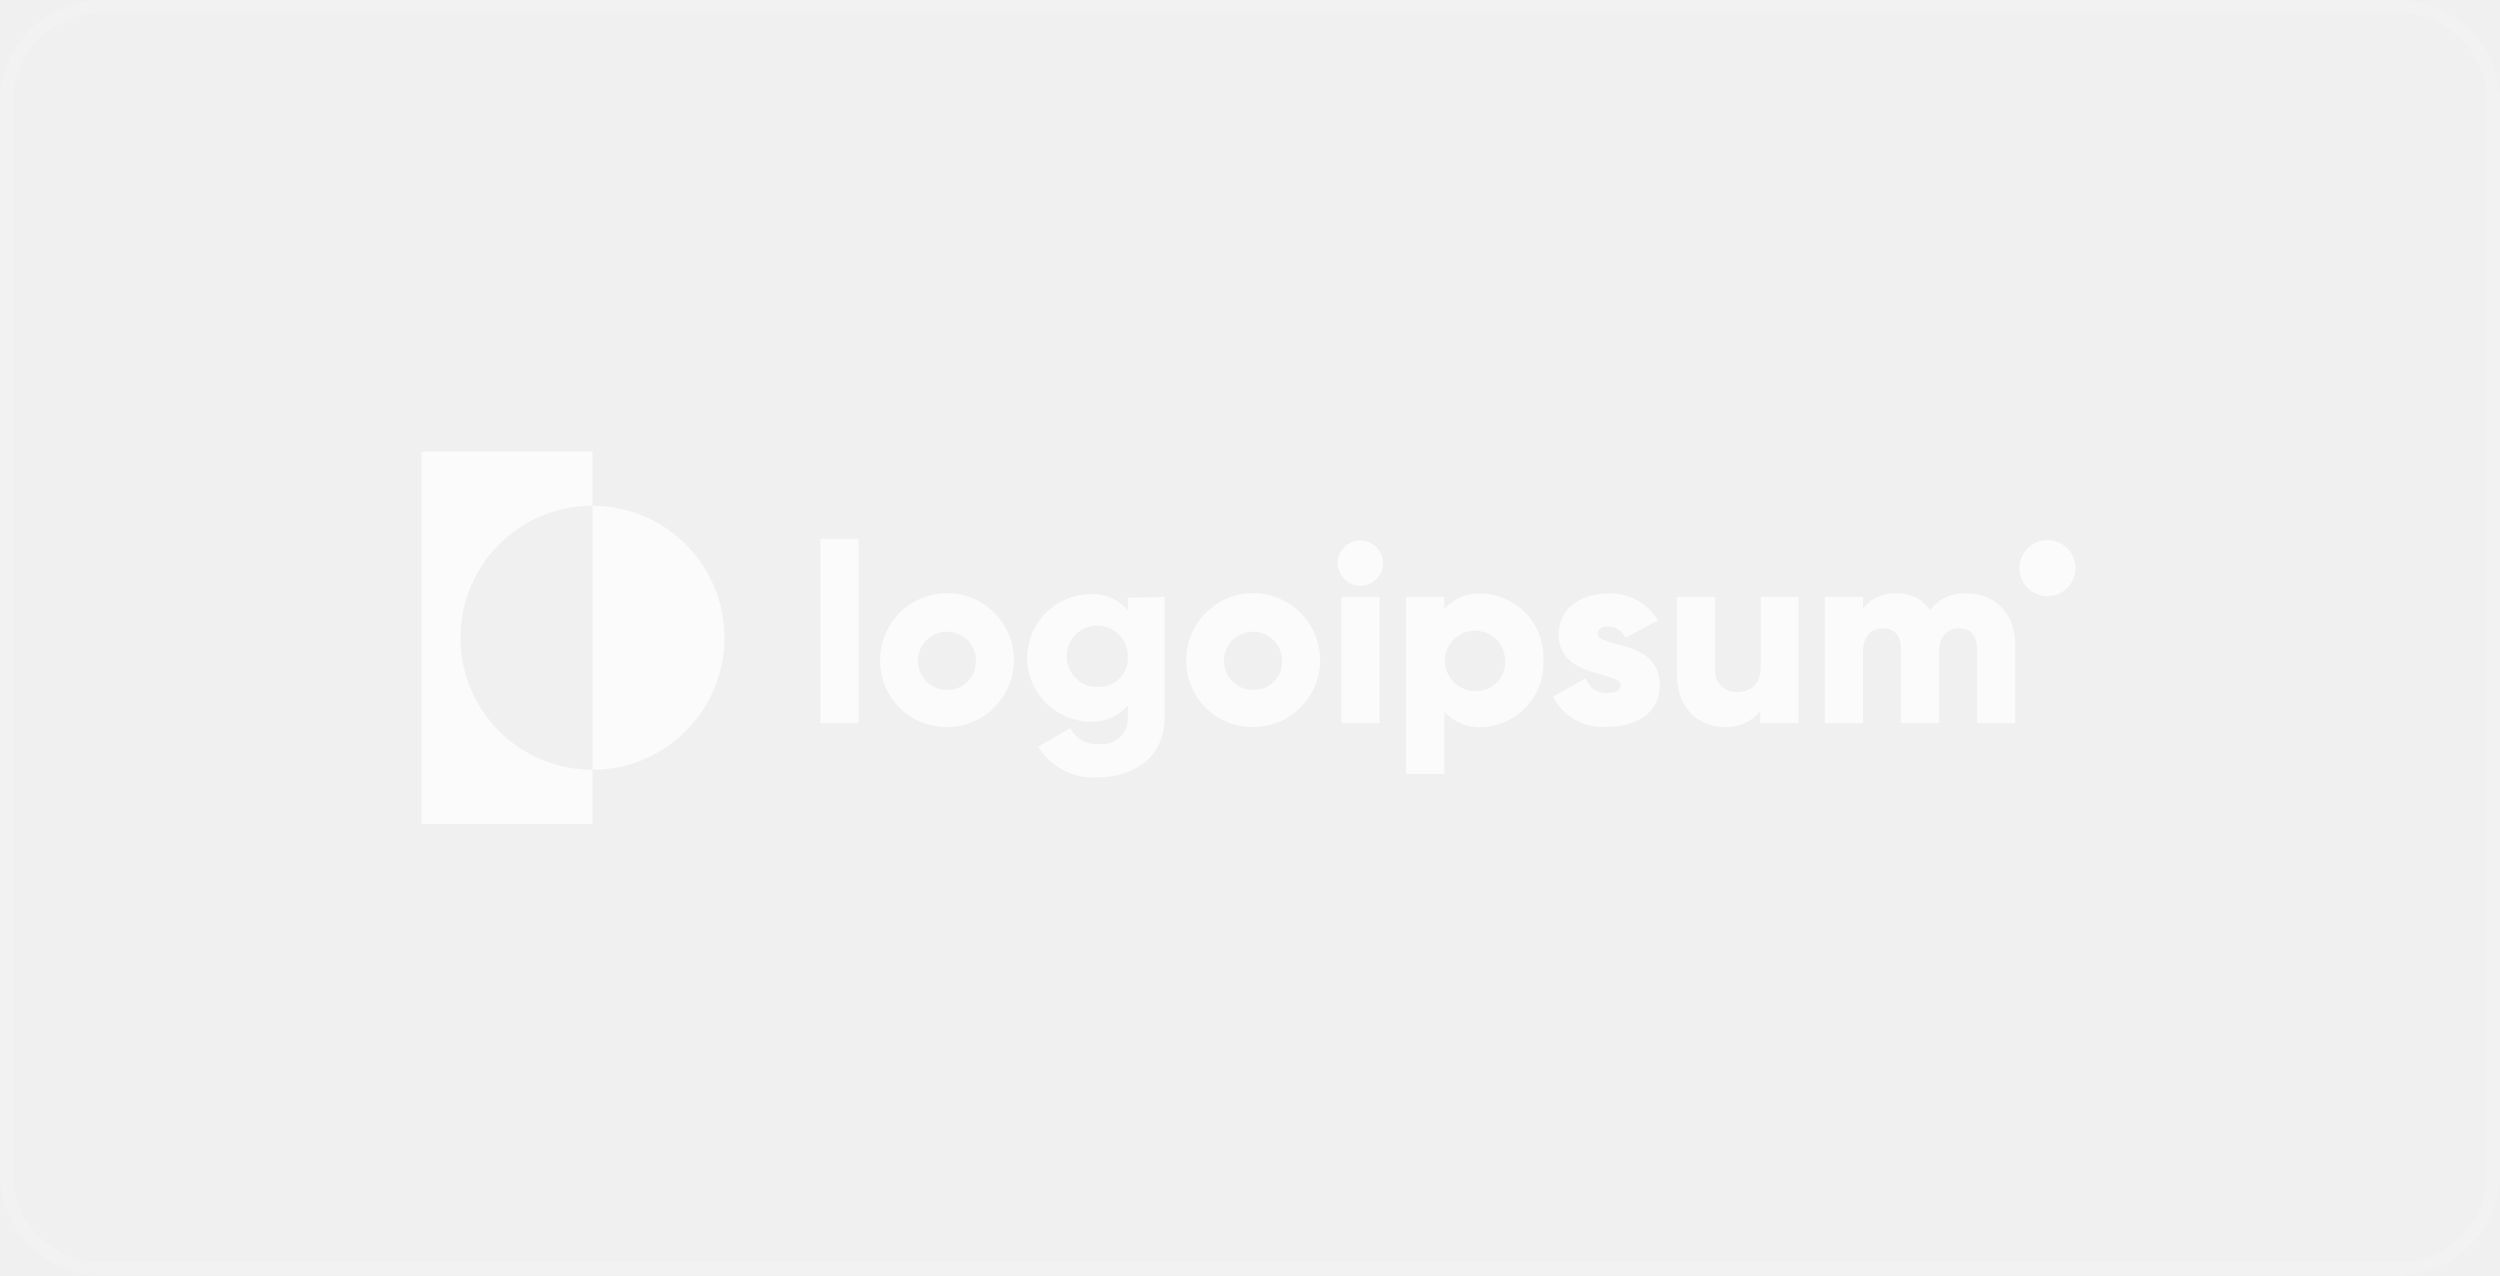
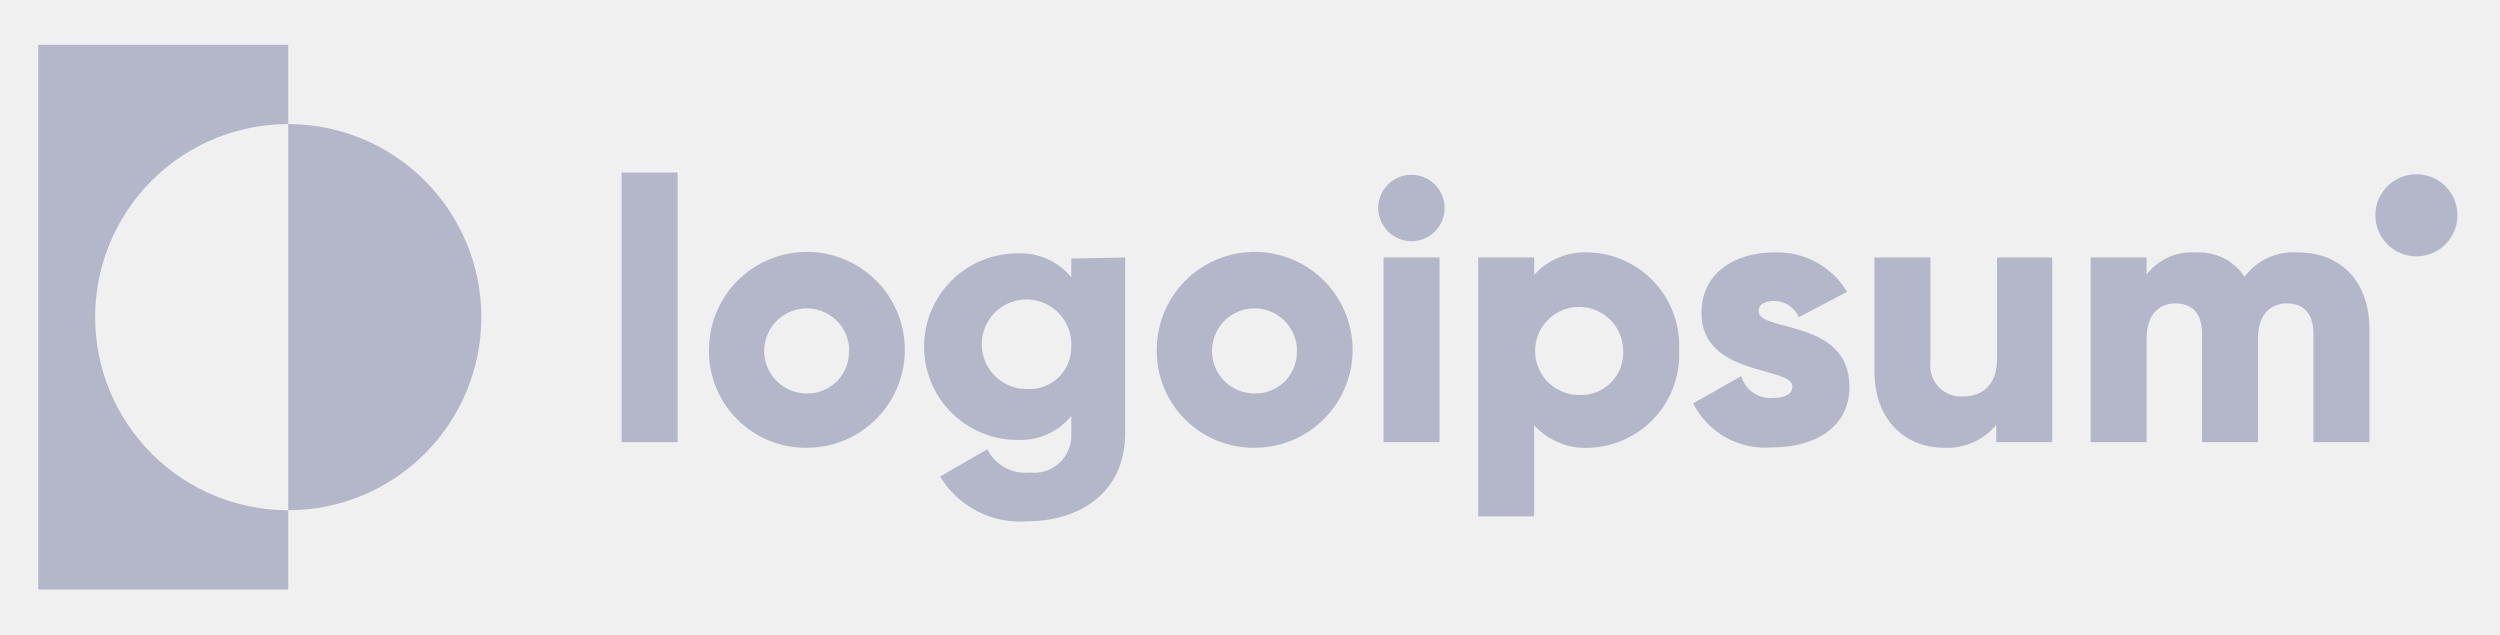
- <svg xmlns="http://www.w3.org/2000/svg" width="196" height="100" viewBox="0 0 196 100" fill="none">
-   <rect x="0.5" y="0.5" width="195" height="99" rx="7.5" stroke="white" stroke-opacity="0.15" />
-   <path d="M46.45 39.65V35.4H33.05V64.6H46.45V60.35C43.705 60.35 41.072 59.259 39.131 57.318C37.19 55.377 36.1 52.745 36.1 50C36.1 47.255 37.19 44.622 39.131 42.681C41.072 40.74 43.705 39.65 46.45 39.65Z" fill="white" fill-opacity="0.7" />
-   <path d="M46.45 39.65V60.35C49.195 60.35 51.828 59.259 53.769 57.318C55.71 55.377 56.8 52.745 56.8 50C56.8 47.255 55.71 44.622 53.769 42.681C51.828 40.74 49.195 39.65 46.45 39.65Z" fill="white" fill-opacity="0.7" />
-   <path d="M64.32 42.25H67.32V56.7H64.32V42.25Z" fill="white" fill-opacity="0.7" />
-   <path d="M69.001 51.75C69.001 50.71 69.309 49.694 69.887 48.83C70.466 47.966 71.287 47.293 72.248 46.897C73.21 46.5 74.267 46.398 75.286 46.603C76.305 46.808 77.24 47.311 77.973 48.048C78.706 48.786 79.204 49.724 79.403 50.744C79.602 51.765 79.494 52.821 79.092 53.78C78.69 54.739 78.013 55.556 77.145 56.13C76.278 56.703 75.26 57.006 74.221 57C73.531 57.005 72.847 56.873 72.21 56.611C71.572 56.348 70.993 55.961 70.507 55.472C70.02 54.983 69.637 54.402 69.378 53.763C69.12 53.124 68.991 52.439 69.001 51.75ZM76.52 51.75C76.509 51.302 76.365 50.867 76.107 50.5C75.85 50.133 75.49 49.85 75.072 49.687C74.655 49.523 74.198 49.487 73.76 49.581C73.322 49.676 72.921 49.898 72.608 50.219C72.295 50.54 72.084 50.946 72.001 51.387C71.918 51.827 71.966 52.283 72.14 52.696C72.315 53.109 72.607 53.462 72.98 53.709C73.354 53.957 73.792 54.09 74.24 54.09C74.546 54.096 74.849 54.039 75.131 53.922C75.413 53.806 75.668 53.632 75.881 53.413C76.093 53.193 76.257 52.932 76.364 52.646C76.471 52.36 76.517 52.055 76.501 51.75H76.52Z" fill="white" fill-opacity="0.7" />
-   <path d="M91.31 46.8V56.21C91.31 59.53 88.71 60.94 86.08 60.94C85.153 61.016 84.222 60.832 83.394 60.408C82.565 59.984 81.871 59.337 81.39 58.54L83.92 57.08C84.125 57.493 84.451 57.834 84.855 58.058C85.259 58.281 85.721 58.376 86.18 58.33C86.473 58.366 86.77 58.337 87.049 58.245C87.329 58.153 87.586 58 87.8 57.798C88.014 57.595 88.18 57.348 88.288 57.073C88.395 56.799 88.44 56.504 88.42 56.21V55.3C88.071 55.723 87.628 56.059 87.127 56.282C86.625 56.504 86.078 56.606 85.53 56.58C84.204 56.58 82.933 56.053 81.995 55.116C81.057 54.178 80.53 52.906 80.53 51.58C80.53 50.254 81.057 48.982 81.995 48.045C82.933 47.107 84.204 46.58 85.53 46.58C86.078 46.554 86.625 46.656 87.127 46.879C87.628 47.101 88.071 47.437 88.42 47.86V46.86L91.31 46.8ZM88.42 51.55C88.44 51.072 88.317 50.598 88.065 50.191C87.814 49.783 87.447 49.46 87.01 49.263C86.574 49.066 86.088 49.004 85.616 49.085C85.144 49.166 84.707 49.386 84.362 49.717C84.016 50.049 83.777 50.476 83.676 50.944C83.575 51.412 83.617 51.9 83.795 52.344C83.973 52.788 84.281 53.169 84.677 53.438C85.074 53.706 85.541 53.85 86.02 53.85C86.333 53.873 86.647 53.829 86.941 53.723C87.236 53.617 87.505 53.45 87.731 53.233C87.957 53.016 88.135 52.755 88.254 52.465C88.373 52.175 88.43 51.863 88.42 51.55Z" fill="white" fill-opacity="0.7" />
-   <path d="M93 51.75C93 50.711 93.308 49.696 93.886 48.832C94.463 47.969 95.284 47.296 96.244 46.899C97.204 46.502 98.26 46.398 99.278 46.602C100.297 46.805 101.232 47.306 101.966 48.041C102.7 48.776 103.199 49.713 103.401 50.732C103.602 51.751 103.497 52.807 103.098 53.766C102.699 54.725 102.024 55.544 101.16 56.12C100.295 56.696 99.279 57.002 98.24 57C97.549 57.007 96.864 56.875 96.225 56.614C95.585 56.352 95.005 55.966 94.517 55.477C94.028 54.988 93.643 54.406 93.383 53.766C93.122 53.126 92.992 52.441 93 51.75ZM100.52 51.75C100.509 51.301 100.365 50.866 100.107 50.499C99.849 50.132 99.488 49.849 99.07 49.686C98.652 49.523 98.195 49.487 97.756 49.582C97.318 49.678 96.917 49.9 96.605 50.222C96.292 50.545 96.082 50.952 96 51.393C95.918 51.834 95.967 52.29 96.143 52.703C96.319 53.116 96.612 53.468 96.987 53.714C97.362 53.961 97.802 54.092 98.25 54.09C98.556 54.096 98.859 54.039 99.141 53.922C99.423 53.806 99.678 53.632 99.89 53.413C100.103 53.193 100.267 52.932 100.374 52.646C100.48 52.36 100.527 52.055 100.51 51.75H100.52Z" fill="white" fill-opacity="0.7" />
-   <path d="M104.87 44.15C104.87 43.798 104.975 43.454 105.17 43.161C105.366 42.868 105.644 42.64 105.969 42.506C106.294 42.371 106.652 42.336 106.997 42.404C107.343 42.473 107.66 42.642 107.909 42.892C108.158 43.14 108.327 43.458 108.396 43.803C108.465 44.148 108.429 44.506 108.295 44.831C108.16 45.157 107.932 45.434 107.639 45.63C107.346 45.826 107.002 45.93 106.65 45.93C106.18 45.925 105.73 45.736 105.397 45.403C105.065 45.07 104.875 44.621 104.87 44.15ZM105.16 46.8H108.16V56.7H105.16V46.8Z" fill="white" fill-opacity="0.7" />
-   <path d="M121 51.75C121.034 52.408 120.937 53.067 120.715 53.688C120.493 54.309 120.151 54.88 119.708 55.367C119.264 55.855 118.729 56.251 118.132 56.531C117.535 56.811 116.889 56.971 116.23 57C115.672 57.037 115.111 56.948 114.592 56.738C114.073 56.529 113.607 56.205 113.23 55.79V60.68H110.23V46.8H113.23V47.73C113.608 47.317 114.073 46.994 114.593 46.786C115.112 46.578 115.672 46.491 116.23 46.53C116.886 46.56 117.53 46.718 118.125 46.996C118.72 47.275 119.254 47.667 119.697 48.152C120.14 48.637 120.483 49.204 120.706 49.822C120.93 50.439 121.03 51.094 121 51.75ZM118 51.75C117.989 51.286 117.84 50.835 117.573 50.455C117.306 50.074 116.933 49.781 116.5 49.612C116.068 49.443 115.595 49.405 115.141 49.504C114.687 49.602 114.272 49.833 113.948 50.166C113.624 50.499 113.406 50.921 113.321 51.377C113.236 51.834 113.288 52.306 113.469 52.733C113.651 53.161 113.955 53.525 114.343 53.781C114.731 54.037 115.186 54.172 115.65 54.17C115.969 54.184 116.286 54.13 116.582 54.012C116.878 53.894 117.146 53.715 117.368 53.487C117.59 53.258 117.761 52.985 117.87 52.686C117.979 52.387 118.023 52.068 118 51.75Z" fill="white" fill-opacity="0.7" />
-   <path d="M130.13 53.73C130.13 56.01 128.13 56.98 126.01 56.98C125.145 57.058 124.277 56.874 123.518 56.454C122.758 56.033 122.143 55.394 121.75 54.62L124.33 53.16C124.432 53.517 124.654 53.828 124.958 54.041C125.262 54.254 125.63 54.356 126 54.33C126.71 54.33 127.07 54.11 127.07 53.71C127.07 52.62 122.2 53.2 122.2 49.77C122.2 47.61 124.02 46.53 126.08 46.53C126.863 46.495 127.641 46.673 128.331 47.044C129.021 47.416 129.598 47.967 130 48.64L127.42 50C127.306 49.742 127.12 49.523 126.884 49.368C126.648 49.214 126.372 49.131 126.09 49.13C125.57 49.13 125.26 49.33 125.26 49.68C125.26 50.82 130.13 50.07 130.13 53.73Z" fill="white" fill-opacity="0.7" />
-   <path d="M141 46.8V56.7H138V55.77C137.659 56.182 137.226 56.507 136.737 56.721C136.247 56.935 135.714 57.03 135.18 57C133.18 57 131.47 55.57 131.47 52.9V46.8H134.47V52.45C134.446 52.686 134.474 52.925 134.552 53.149C134.63 53.373 134.755 53.578 134.919 53.749C135.084 53.92 135.284 54.054 135.505 54.14C135.726 54.227 135.963 54.264 136.2 54.25C137.28 54.25 138.04 53.61 138.04 52.25V46.8H141Z" fill="white" fill-opacity="0.7" />
-   <path d="M158 50.62V56.7H155V50.88C155 49.88 154.53 49.26 153.58 49.26C152.63 49.26 152.03 49.95 152.03 51.12V56.7H149.03V50.88C149.03 49.88 148.56 49.26 147.61 49.26C146.66 49.26 146.06 49.95 146.06 51.12V56.7H143.06V46.8H146.06V47.71C146.371 47.308 146.776 46.99 147.241 46.784C147.705 46.578 148.214 46.49 148.72 46.53C149.227 46.504 149.733 46.609 150.187 46.837C150.641 47.065 151.028 47.407 151.31 47.83C151.64 47.388 152.076 47.038 152.578 46.81C153.079 46.583 153.631 46.486 154.18 46.53C156.52 46.53 158 48.15 158 50.62Z" fill="white" fill-opacity="0.7" />
-   <path d="M160.52 46.74C161.735 46.74 162.72 45.755 162.72 44.54C162.72 43.325 161.735 42.34 160.52 42.34C159.305 42.34 158.32 43.325 158.32 44.54C158.32 45.755 159.305 46.74 160.52 46.74Z" fill="white" fill-opacity="0.7" />
+ <svg xmlns="http://www.w3.org/2000/svg" width="134" height="34" viewBox="0 0 134 34" fill="none">
+   <path d="M15.45 6.65V2.4H2.05V31.6H15.45V27.35C12.705 27.35 10.072 26.259 8.131 24.318C6.19 22.377 5.1 19.745 5.1 17C5.1 14.255 6.19 11.622 8.131 9.681C10.072 7.74 12.705 6.65 15.45 6.65Z" fill="#B4B7C9" />
+   <path d="M15.45 6.65V27.35C18.195 27.35 20.828 26.259 22.769 24.318C24.71 22.377 25.8 19.745 25.8 17C25.8 14.255 24.71 11.622 22.769 9.681C20.828 7.74 18.195 6.65 15.45 6.65Z" fill="#B4B7C9" />
+   <path d="M33.32 9.25H36.32V23.7H33.32V9.25Z" fill="#B4B7C9" />
+   <path d="M38.001 18.75C38.001 17.71 38.309 16.694 38.887 15.83C39.466 14.966 40.287 14.293 41.248 13.897C42.209 13.5 43.267 13.398 44.286 13.603C45.305 13.808 46.24 14.311 46.973 15.048C47.706 15.786 48.204 16.724 48.403 17.744C48.602 18.765 48.494 19.821 48.092 20.78C47.69 21.739 47.013 22.556 46.145 23.13C45.278 23.703 44.26 24.006 43.221 24C42.531 24.005 41.847 23.873 41.21 23.611C40.572 23.348 39.993 22.961 39.507 22.472C39.02 21.983 38.637 21.402 38.378 20.763C38.12 20.124 37.991 19.439 38.001 18.75ZM45.52 18.75C45.509 18.302 45.365 17.867 45.107 17.5C44.85 17.133 44.49 16.85 44.072 16.687C43.655 16.523 43.198 16.487 42.76 16.581C42.322 16.676 41.921 16.898 41.608 17.219C41.295 17.54 41.084 17.946 41.001 18.387C40.918 18.827 40.966 19.283 41.14 19.696C41.315 20.109 41.607 20.462 41.98 20.709C42.354 20.957 42.792 21.09 43.24 21.09C43.546 21.096 43.849 21.039 44.131 20.922C44.413 20.806 44.669 20.632 44.881 20.413C45.093 20.193 45.257 19.932 45.364 19.646C45.471 19.36 45.517 19.055 45.501 18.75H45.52Z" fill="#B4B7C9" />
+   <path d="M60.31 13.8V23.21C60.31 26.53 57.71 27.94 55.08 27.94C54.153 28.016 53.222 27.832 52.394 27.408C51.565 26.984 50.871 26.337 50.39 25.54L52.92 24.08C53.125 24.494 53.451 24.834 53.855 25.058C54.259 25.281 54.721 25.376 55.18 25.33C55.473 25.366 55.77 25.337 56.05 25.245C56.33 25.153 56.586 25 56.8 24.798C57.014 24.595 57.18 24.348 57.288 24.073C57.395 23.799 57.44 23.504 57.42 23.21V22.3C57.071 22.723 56.628 23.059 56.127 23.282C55.625 23.504 55.078 23.606 54.53 23.58C53.204 23.58 51.932 23.053 50.995 22.116C50.057 21.178 49.53 19.906 49.53 18.58C49.53 17.254 50.057 15.982 50.995 15.045C51.932 14.107 53.204 13.58 54.53 13.58C55.078 13.554 55.625 13.656 56.127 13.879C56.628 14.101 57.071 14.437 57.42 14.86V13.86L60.31 13.8ZM57.42 18.55C57.44 18.072 57.317 17.598 57.065 17.191C56.814 16.783 56.447 16.46 56.01 16.263C55.574 16.066 55.088 16.004 54.616 16.085C54.145 16.166 53.708 16.386 53.362 16.717C53.016 17.049 52.777 17.476 52.676 17.944C52.575 18.412 52.617 18.899 52.795 19.344C52.973 19.788 53.281 20.169 53.677 20.438C54.074 20.706 54.541 20.85 55.02 20.85C55.333 20.873 55.647 20.829 55.941 20.723C56.236 20.617 56.505 20.45 56.731 20.233C56.957 20.016 57.136 19.755 57.254 19.465C57.373 19.175 57.429 18.863 57.42 18.55Z" fill="#B4B7C9" />
+   <path d="M62 18.75C62 17.711 62.309 16.696 62.886 15.832C63.463 14.969 64.284 14.296 65.244 13.899C66.204 13.502 67.26 13.398 68.278 13.602C69.297 13.805 70.232 14.306 70.966 15.041C71.7 15.777 72.199 16.713 72.401 17.732C72.602 18.751 72.497 19.807 72.098 20.766C71.699 21.725 71.024 22.544 70.16 23.12C69.295 23.696 68.279 24.002 67.24 24C66.549 24.007 65.864 23.875 65.225 23.614C64.585 23.352 64.005 22.966 63.517 22.477C63.029 21.988 62.643 21.406 62.383 20.766C62.122 20.126 61.992 19.441 62 18.75ZM69.52 18.75C69.508 18.301 69.365 17.866 69.106 17.499C68.849 17.132 68.488 16.849 68.07 16.686C67.652 16.523 67.195 16.487 66.756 16.582C66.318 16.678 65.917 16.9 65.605 17.223C65.292 17.545 65.082 17.952 65 18.393C64.918 18.834 64.967 19.29 65.143 19.703C65.319 20.116 65.612 20.468 65.987 20.714C66.362 20.961 66.802 21.092 67.25 21.09C67.556 21.096 67.859 21.039 68.141 20.922C68.423 20.806 68.678 20.632 68.89 20.413C69.103 20.193 69.267 19.932 69.374 19.646C69.48 19.36 69.527 19.055 69.51 18.75H69.52Z" fill="#B4B7C9" />
+   <path d="M73.87 11.15C73.87 10.798 73.975 10.454 74.17 10.161C74.366 9.868 74.644 9.64 74.969 9.506C75.294 9.371 75.652 9.336 75.997 9.404C76.343 9.473 76.66 9.643 76.909 9.891C77.158 10.14 77.327 10.458 77.396 10.803C77.465 11.148 77.429 11.506 77.295 11.831C77.16 12.156 76.932 12.434 76.639 12.63C76.346 12.826 76.002 12.93 75.65 12.93C75.18 12.925 74.73 12.736 74.397 12.403C74.064 12.07 73.875 11.621 73.87 11.15ZM74.16 13.8H77.16V23.7H74.16V13.8Z" fill="#B4B7C9" />
+   <path d="M90.001 18.75C90.034 19.409 89.937 20.067 89.715 20.688C89.493 21.309 89.151 21.88 88.708 22.367C88.264 22.855 87.729 23.251 87.132 23.531C86.535 23.811 85.889 23.971 85.231 24C84.672 24.037 84.112 23.948 83.592 23.738C83.073 23.529 82.607 23.205 82.231 22.79V27.68H79.231V13.8H82.231V14.73C82.608 14.317 83.073 13.994 83.593 13.786C84.112 13.579 84.672 13.491 85.231 13.53C85.886 13.56 86.53 13.718 87.125 13.996C87.72 14.275 88.254 14.668 88.697 15.152C89.14 15.637 89.483 16.204 89.706 16.822C89.93 17.439 90.03 18.094 90.001 18.75ZM87.001 18.75C86.989 18.286 86.84 17.835 86.573 17.455C86.306 17.074 85.933 16.781 85.501 16.612C85.068 16.443 84.595 16.405 84.141 16.504C83.687 16.602 83.272 16.833 82.948 17.166C82.624 17.499 82.406 17.921 82.321 18.378C82.236 18.834 82.288 19.306 82.469 19.733C82.651 20.161 82.955 20.525 83.343 20.781C83.731 21.037 84.186 21.172 84.65 21.17C84.969 21.184 85.286 21.13 85.582 21.012C85.878 20.894 86.146 20.715 86.368 20.487C86.59 20.258 86.761 19.985 86.87 19.686C86.979 19.387 87.023 19.068 87.001 18.75Z" fill="#B4B7C9" />
+   <path d="M99.13 20.73C99.13 23.01 97.13 23.98 95.01 23.98C94.145 24.058 93.277 23.875 92.518 23.454C91.758 23.033 91.143 22.394 90.75 21.62L93.33 20.16C93.432 20.517 93.654 20.828 93.958 21.041C94.262 21.254 94.63 21.356 95 21.33C95.71 21.33 96.07 21.11 96.07 20.71C96.07 19.62 91.2 20.2 91.2 16.77C91.2 14.61 93.02 13.53 95.08 13.53C95.863 13.495 96.641 13.673 97.331 14.044C98.021 14.416 98.598 14.967 99 15.64L96.42 17C96.306 16.742 96.12 16.523 95.884 16.368C95.648 16.214 95.372 16.131 95.09 16.13C94.57 16.13 94.26 16.33 94.26 16.68C94.26 17.82 99.13 17.07 99.13 20.73Z" fill="#B4B7C9" />
+   <path d="M110 13.8V23.7H107V22.77C106.659 23.182 106.226 23.507 105.737 23.721C105.247 23.935 104.714 24.03 104.18 24C102.18 24 100.47 22.57 100.47 19.9V13.8H103.47V19.45C103.446 19.686 103.474 19.925 103.552 20.149C103.63 20.373 103.755 20.578 103.919 20.749C104.084 20.921 104.284 21.054 104.505 21.14C104.726 21.227 104.963 21.264 105.2 21.25C106.28 21.25 107.04 20.61 107.04 19.25V13.8H110Z" fill="#B4B7C9" />
+   <path d="M127 17.62V23.7H124V17.88C124 16.88 123.53 16.26 122.58 16.26C121.63 16.26 121.03 16.95 121.03 18.12V23.7H118.03V17.88C118.03 16.88 117.56 16.26 116.61 16.26C115.66 16.26 115.06 16.95 115.06 18.12V23.7H112.06V13.8H115.06V14.71C115.371 14.308 115.776 13.99 116.241 13.784C116.705 13.578 117.214 13.49 117.72 13.53C118.227 13.504 118.733 13.61 119.187 13.837C119.641 14.065 120.028 14.407 120.31 14.83C120.64 14.388 121.076 14.038 121.578 13.81C122.079 13.583 122.631 13.486 123.18 13.53C125.52 13.53 127 15.15 127 17.62Z" fill="#B4B7C9" />
+   <path d="M129.52 13.74C130.735 13.74 131.72 12.755 131.72 11.54C131.72 10.325 130.735 9.34 129.52 9.34C128.305 9.34 127.32 10.325 127.32 11.54C127.32 12.755 128.305 13.74 129.52 13.74Z" fill="#B4B7C9" />
</svg>
